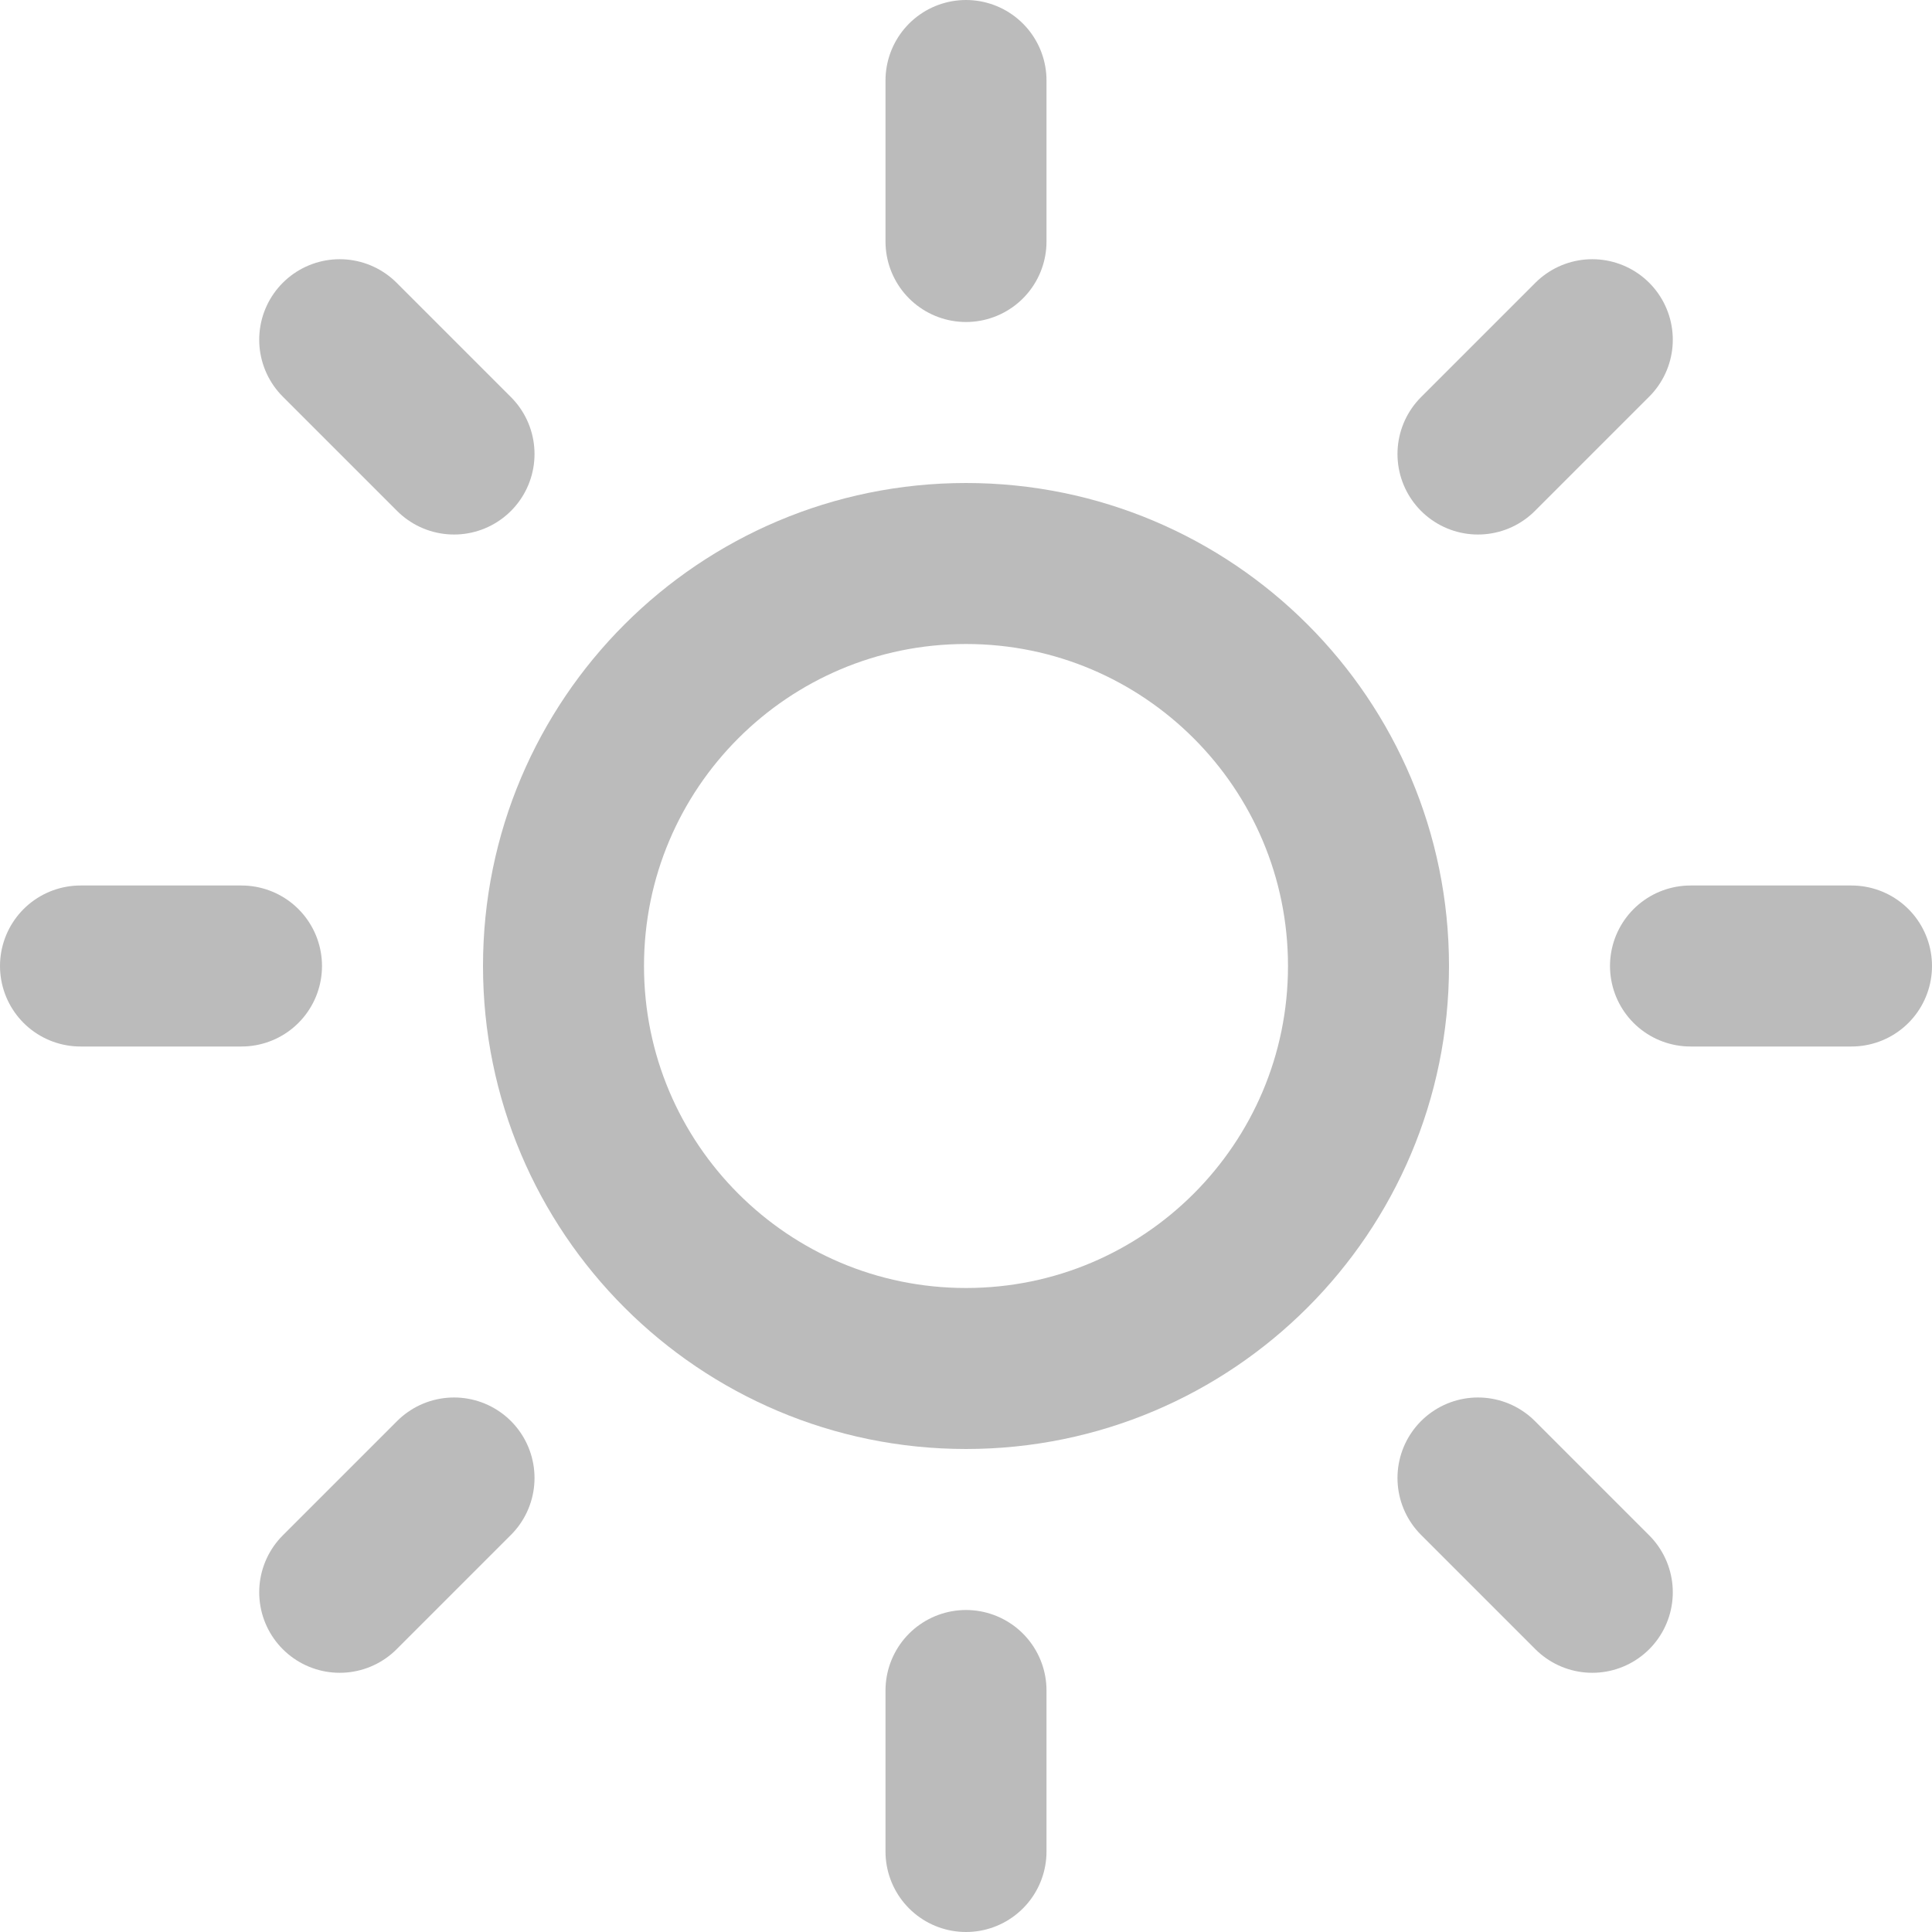
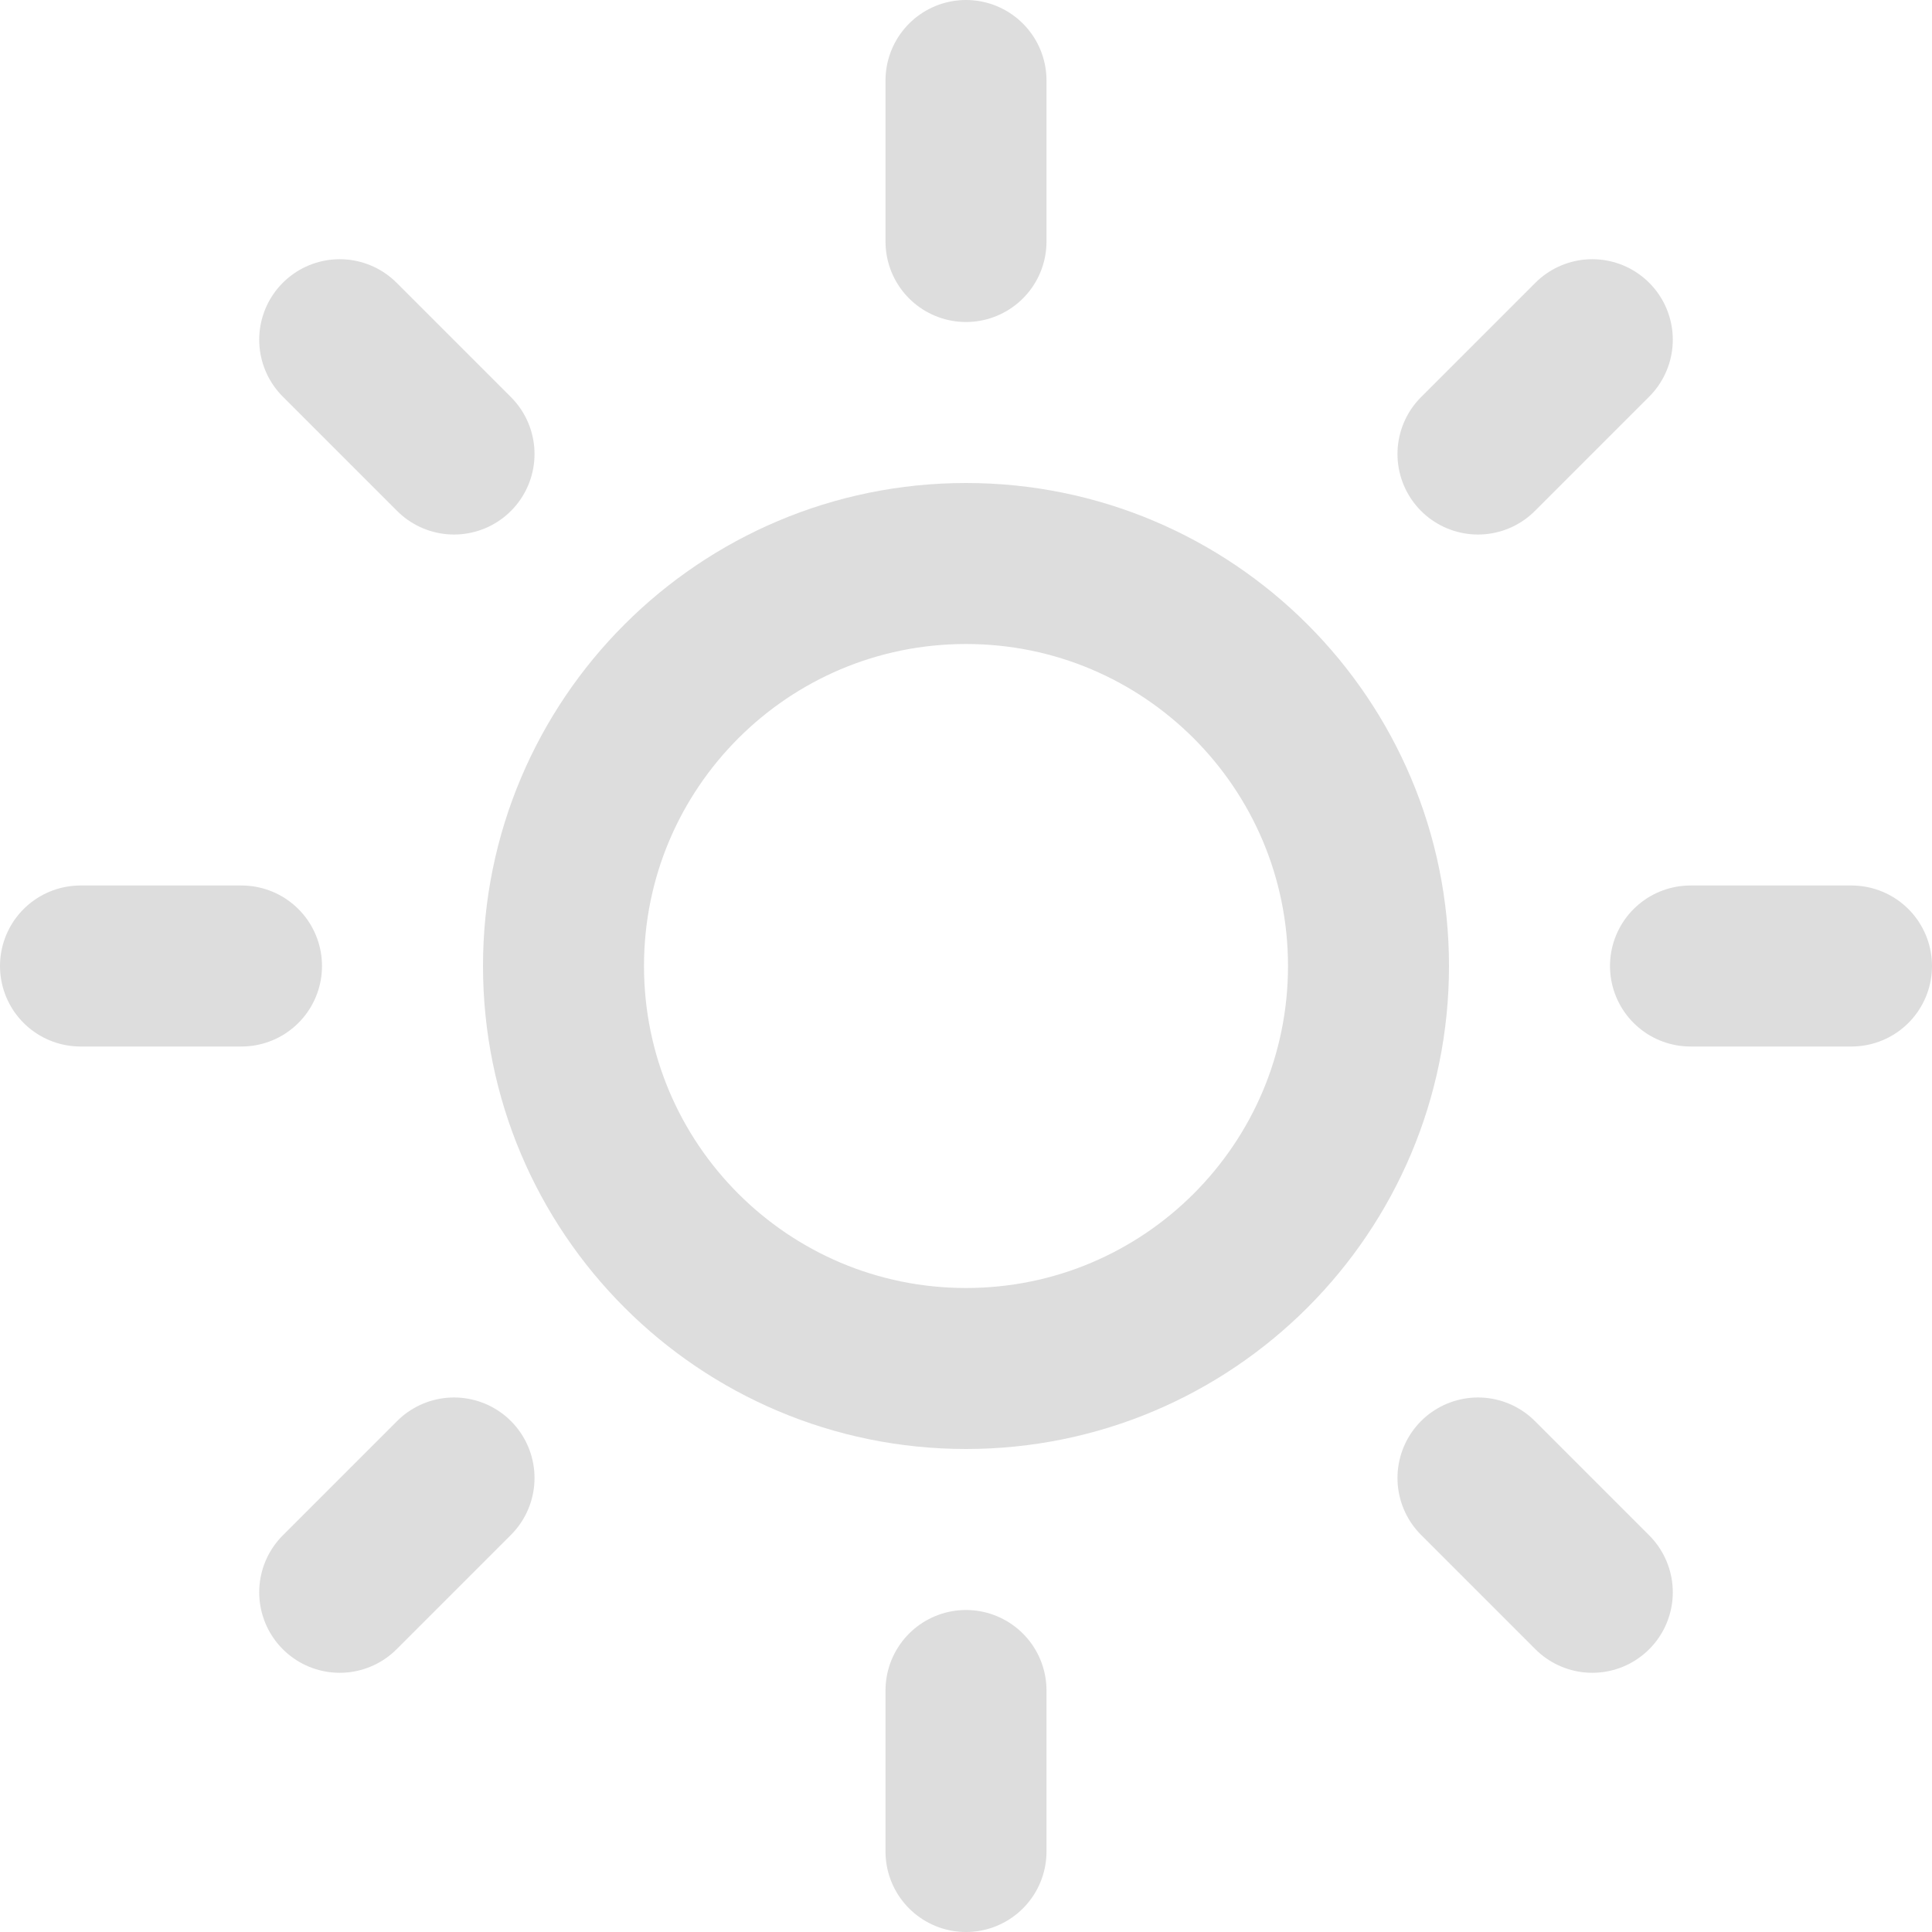
- <svg xmlns="http://www.w3.org/2000/svg" width="24" height="24" viewBox="0 0 24 24" fill="none" stroke="#bbb" stroke-width="2" stroke-linecap="round" stroke-linejoin="round" class="feather feather-sun">
+ <svg xmlns="http://www.w3.org/2000/svg" width="24" height="24" viewBox="0 0 24 24" fill="none" stroke="#ddd" stroke-width="2" stroke-linecap="round" stroke-linejoin="round" class="feather feather-sun">
  <circle cx="12" cy="12" r="5" />
  <line x1="12" y1="1" x2="12" y2="3" />
  <line x1="12" y1="21" x2="12" y2="23" />
  <line x1="4.22" y1="4.22" x2="5.64" y2="5.64" />
  <line x1="18.36" y1="18.36" x2="19.78" y2="19.78" />
  <line x1="1" y1="12" x2="3" y2="12" />
  <line x1="21" y1="12" x2="23" y2="12" />
  <line x1="4.22" y1="19.78" x2="5.64" y2="18.36" />
  <line x1="18.36" y1="5.64" x2="19.78" y2="4.22" />
</svg>
